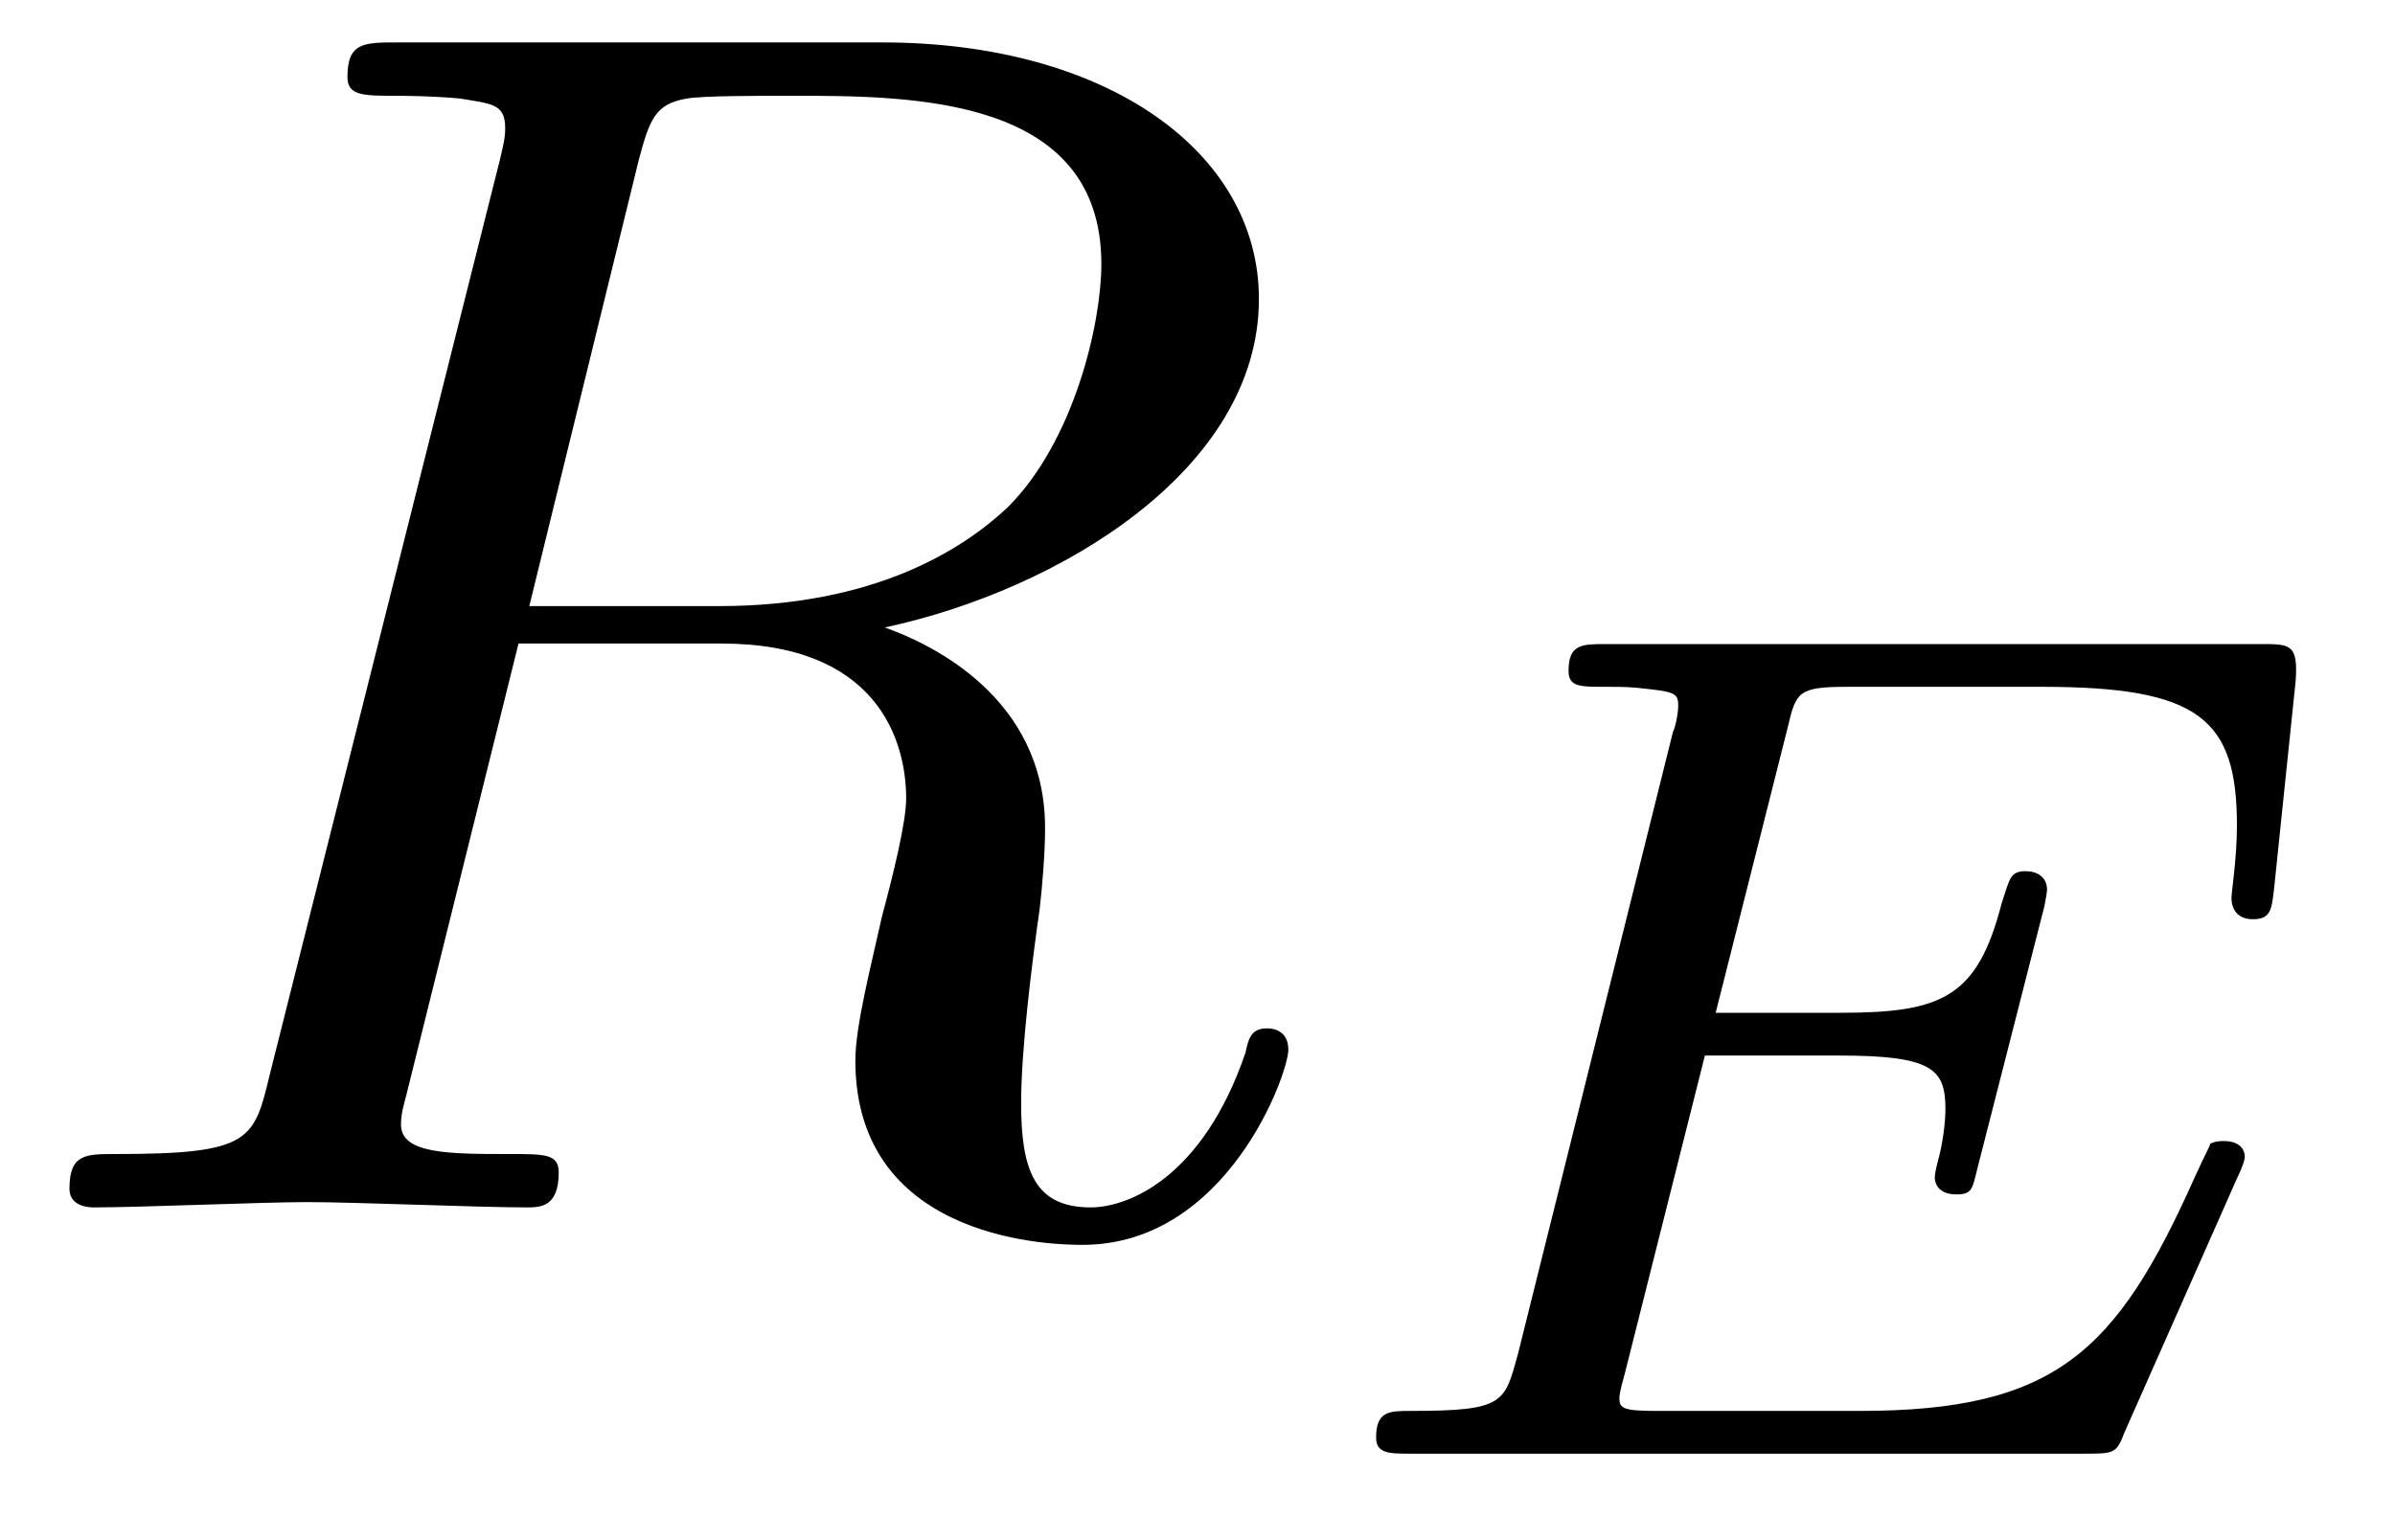
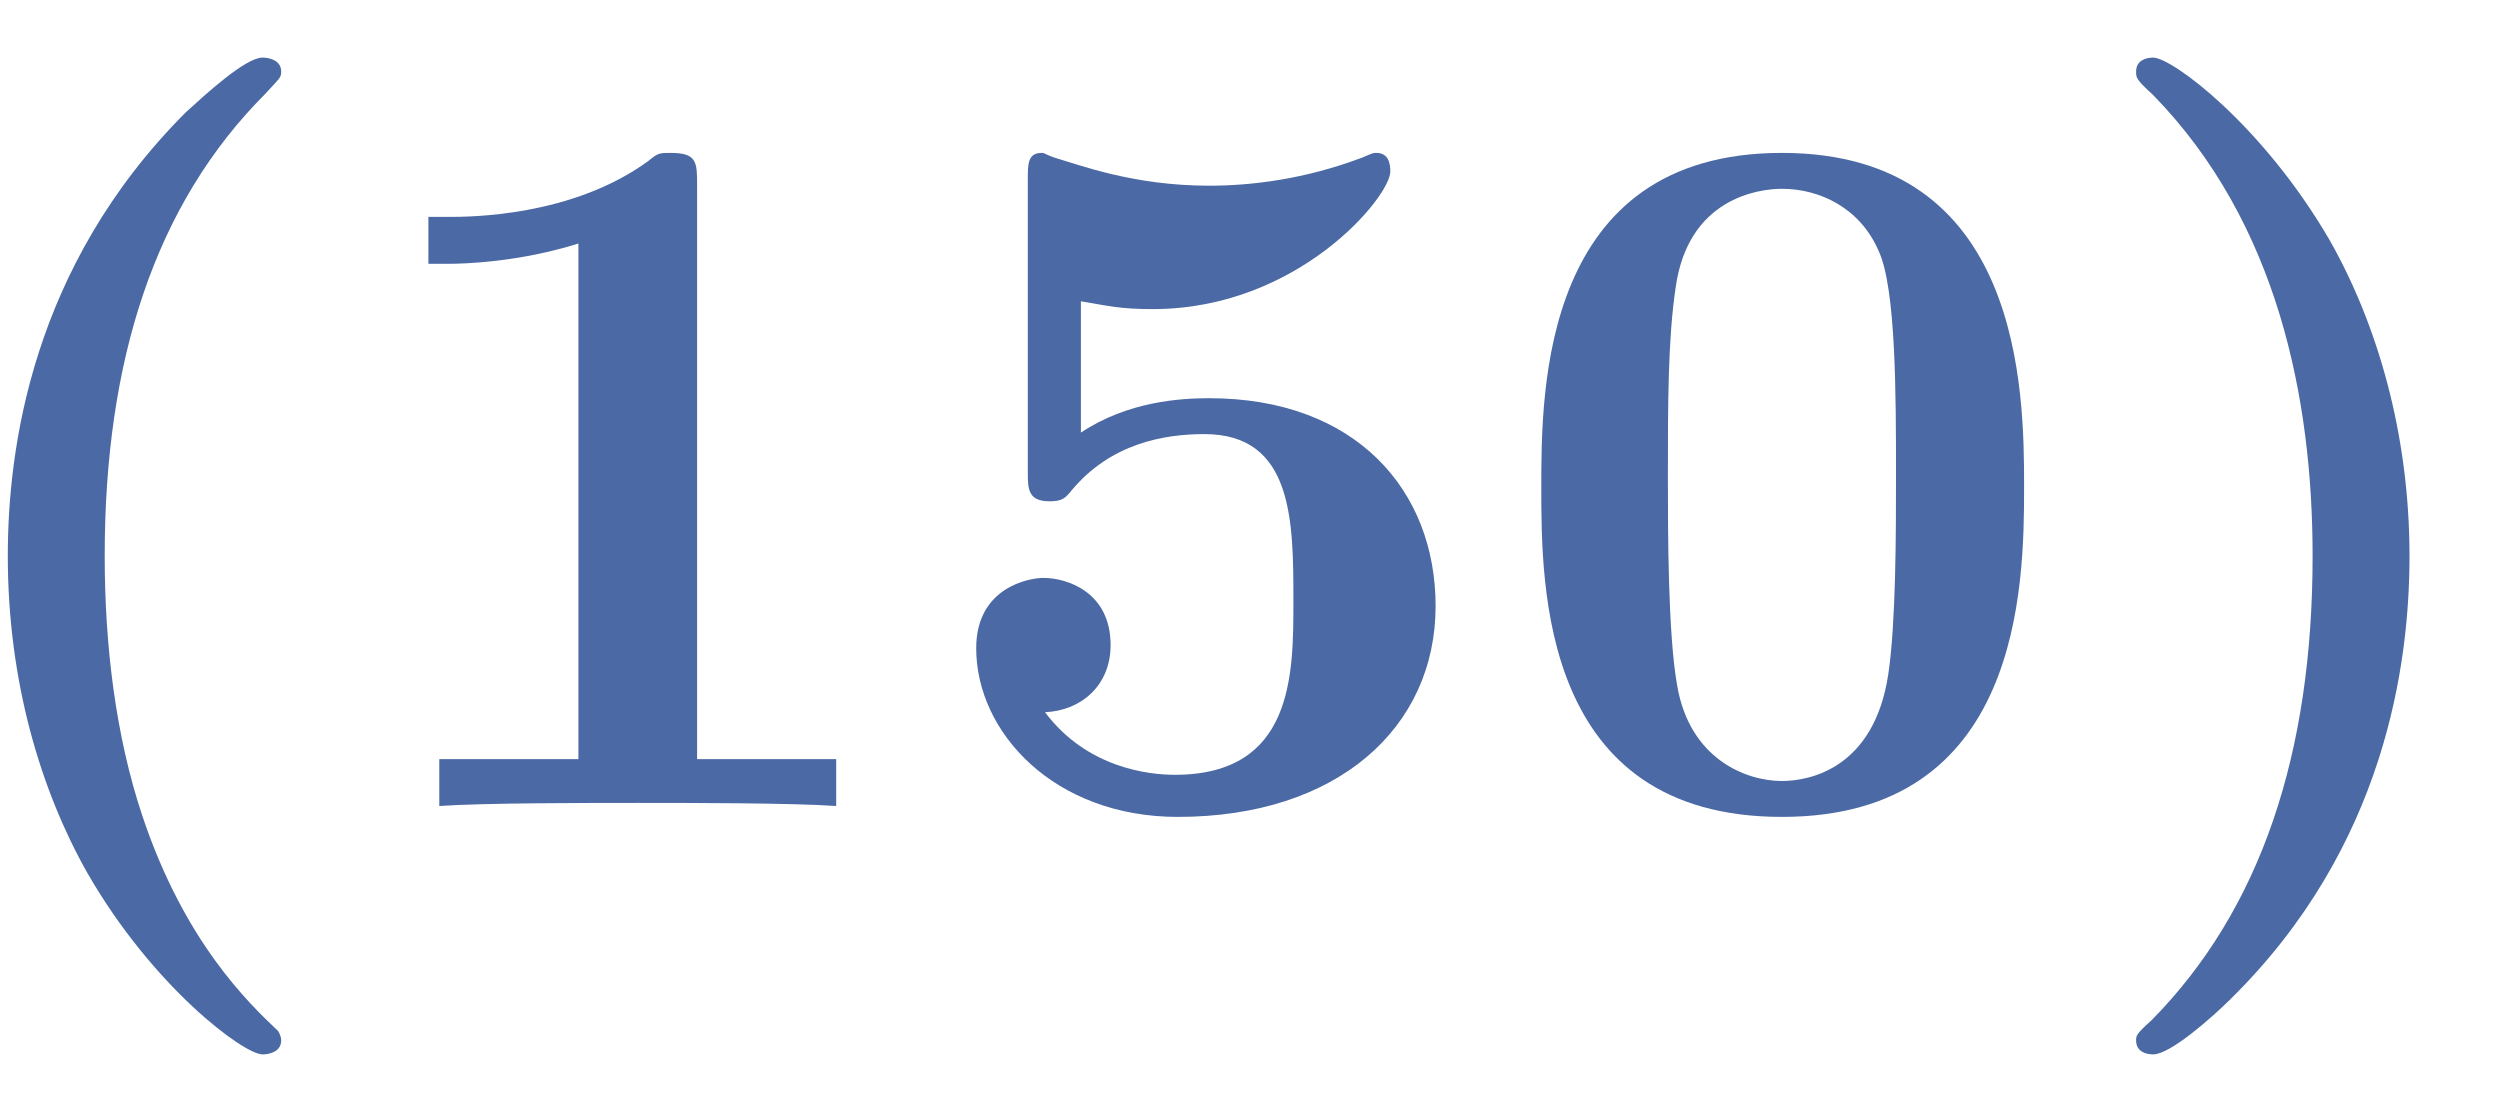
- <svg xmlns="http://www.w3.org/2000/svg" xmlns:xlink="http://www.w3.org/1999/xlink" width="14pt" height="9pt" viewBox="0 0 14 9" version="1.1">
+ <svg xmlns="http://www.w3.org/2000/svg" xmlns:xlink="http://www.w3.org/1999/xlink" width="25pt" height="11pt" viewBox="0 0 25 11" version="1.1">
  <defs>
    <g>
      <symbol overflow="visible" id="glyph0-0">
        <path style="stroke:none;" d="" />
      </symbol>
      <symbol overflow="visible" id="glyph0-1">
-         <path style="stroke:none;" d="M 3.734 -6.125 C 3.797 -6.359 3.828 -6.453 4.016 -6.484 C 4.109 -6.5 4.422 -6.5 4.625 -6.5 C 5.328 -6.5 6.438 -6.5 6.438 -5.516 C 6.438 -5.172 6.281 -4.484 5.891 -4.094 C 5.625 -3.844 5.109 -3.516 4.203 -3.516 L 3.094 -3.516 Z M 5.172 -3.391 C 6.188 -3.609 7.359 -4.312 7.359 -5.312 C 7.359 -6.172 6.469 -6.812 5.156 -6.812 L 2.328 -6.812 C 2.125 -6.812 2.031 -6.812 2.031 -6.609 C 2.031 -6.5 2.125 -6.5 2.312 -6.5 C 2.328 -6.5 2.516 -6.5 2.688 -6.484 C 2.875 -6.453 2.953 -6.453 2.953 -6.312 C 2.953 -6.281 2.953 -6.25 2.922 -6.125 L 1.578 -0.781 C 1.484 -0.391 1.469 -0.312 0.672 -0.312 C 0.5 -0.312 0.406 -0.312 0.406 -0.109 C 0.406 0 0.531 0 0.547 0 C 0.828 0 1.531 -0.031 1.797 -0.031 C 2.078 -0.031 2.797 0 3.078 0 C 3.156 0 3.266 0 3.266 -0.203 C 3.266 -0.312 3.188 -0.312 2.984 -0.312 C 2.625 -0.312 2.344 -0.312 2.344 -0.484 C 2.344 -0.547 2.359 -0.594 2.375 -0.656 L 3.031 -3.297 L 4.219 -3.297 C 5.125 -3.297 5.297 -2.734 5.297 -2.391 C 5.297 -2.25 5.219 -1.938 5.156 -1.703 C 5.094 -1.422 5 -1.062 5 -0.859 C 5 0.219 6.203 0.219 6.328 0.219 C 7.172 0.219 7.531 -0.781 7.531 -0.922 C 7.531 -1.047 7.422 -1.047 7.406 -1.047 C 7.312 -1.047 7.297 -0.984 7.281 -0.906 C 7.031 -0.172 6.594 0 6.375 0 C 6.047 0 5.969 -0.219 5.969 -0.609 C 5.969 -0.922 6.031 -1.422 6.078 -1.75 C 6.094 -1.891 6.109 -2.078 6.109 -2.219 C 6.109 -2.984 5.438 -3.297 5.172 -3.391 Z M 5.172 -3.391 " />
+         <path style="stroke:none;" d="M 3.781 2.25 C 3.484 1.969 2.844 1.359 2.422 0.094 C 2.156 -0.703 2.047 -1.609 2.047 -2.5 C 2.047 -4.453 2.547 -6.016 3.656 -7.125 C 3.797 -7.281 3.812 -7.281 3.812 -7.344 C 3.812 -7.453 3.703 -7.484 3.625 -7.484 C 3.453 -7.484 3.047 -7.109 2.859 -6.938 C 1.312 -5.391 1.078 -3.562 1.078 -2.5 C 1.078 -1.25 1.406 -0.156 1.875 0.672 C 2.531 1.812 3.438 2.484 3.625 2.484 C 3.703 2.484 3.812 2.453 3.812 2.344 C 3.812 2.297 3.781 2.25 3.781 2.25 Z M 3.781 2.25 " />
      </symbol>
-       <symbol overflow="visible" id="glyph1-0">
-         <path style="stroke:none;" d="" />
+       <symbol overflow="visible" id="glyph0-2">
+         <path style="stroke:none;" d="M 3.531 -6.203 C 3.531 -6.438 3.531 -6.531 3.266 -6.531 C 3.156 -6.531 3.141 -6.531 3.047 -6.453 C 2.281 -5.891 1.25 -5.891 1.047 -5.891 L 0.844 -5.891 L 0.844 -5.422 L 1.047 -5.422 C 1.203 -5.422 1.75 -5.438 2.344 -5.625 L 2.344 -0.469 L 0.953 -0.469 L 0.953 0 C 1.391 -0.031 2.453 -0.031 2.938 -0.031 C 3.422 -0.031 4.484 -0.031 4.922 0 L 4.922 -0.469 L 3.531 -0.469 Z M 3.531 -6.203 " />
      </symbol>
-       <symbol overflow="visible" id="glyph1-1">
-         <path style="stroke:none;" d="M 5.516 -1.609 C 5.562 -1.703 5.562 -1.734 5.562 -1.734 C 5.562 -1.781 5.531 -1.828 5.438 -1.828 C 5.422 -1.828 5.391 -1.828 5.359 -1.812 C 5.359 -1.797 5.344 -1.781 5.266 -1.609 C 4.812 -0.594 4.453 -0.25 3.312 -0.25 L 2.125 -0.25 C 1.922 -0.25 1.906 -0.266 1.906 -0.328 C 1.906 -0.328 1.906 -0.359 1.938 -0.469 L 2.406 -2.328 L 3.188 -2.328 C 3.734 -2.328 3.812 -2.25 3.812 -2.016 C 3.812 -1.938 3.797 -1.812 3.766 -1.703 C 3.75 -1.641 3.75 -1.625 3.75 -1.609 C 3.75 -1.609 3.75 -1.516 3.875 -1.516 C 3.969 -1.516 3.969 -1.547 4 -1.672 L 4.391 -3.203 C 4.406 -3.281 4.406 -3.297 4.406 -3.297 C 4.406 -3.375 4.344 -3.406 4.281 -3.406 C 4.188 -3.406 4.188 -3.359 4.141 -3.219 C 4 -2.672 3.797 -2.578 3.203 -2.578 L 2.469 -2.578 L 2.891 -4.25 C 2.938 -4.453 2.953 -4.484 3.234 -4.484 L 4.375 -4.484 C 5.297 -4.484 5.516 -4.297 5.516 -3.672 C 5.516 -3.484 5.484 -3.281 5.484 -3.25 C 5.484 -3.188 5.516 -3.125 5.609 -3.125 C 5.719 -3.125 5.719 -3.188 5.734 -3.312 L 5.859 -4.516 C 5.875 -4.734 5.828 -4.734 5.656 -4.734 L 1.828 -4.734 C 1.688 -4.734 1.609 -4.734 1.609 -4.578 C 1.609 -4.484 1.672 -4.484 1.828 -4.484 C 1.938 -4.484 1.969 -4.484 2.094 -4.469 C 2.234 -4.453 2.25 -4.438 2.25 -4.375 C 2.25 -4.328 2.234 -4.25 2.219 -4.219 L 1.312 -0.578 C 1.234 -0.297 1.234 -0.25 0.688 -0.25 C 0.562 -0.25 0.484 -0.25 0.484 -0.094 C 0.484 0 0.562 0 0.688 0 L 4.625 0 C 4.797 0 4.812 0 4.859 -0.125 Z M 5.516 -1.609 " />
+       <symbol overflow="visible" id="glyph0-3">
+         <path style="stroke:none;" d="M 5.156 -2 C 5.156 -3.156 4.359 -4.078 2.891 -4.078 C 2.609 -4.078 2.078 -4.047 1.609 -3.734 L 1.609 -5.047 C 1.891 -5 2 -4.969 2.328 -4.969 C 3.781 -4.969 4.703 -6.094 4.703 -6.344 C 4.703 -6.422 4.688 -6.531 4.562 -6.531 C 4.531 -6.531 4.531 -6.531 4.422 -6.484 C 3.844 -6.266 3.312 -6.203 2.891 -6.203 C 2.141 -6.203 1.609 -6.406 1.344 -6.484 C 1.25 -6.516 1.25 -6.531 1.219 -6.531 C 1.078 -6.531 1.078 -6.422 1.078 -6.266 L 1.078 -3.344 C 1.078 -3.172 1.078 -3.047 1.297 -3.047 C 1.422 -3.047 1.453 -3.078 1.516 -3.156 C 1.906 -3.625 2.438 -3.719 2.844 -3.719 C 3.734 -3.719 3.734 -2.844 3.734 -2.047 C 3.734 -1.312 3.734 -0.312 2.547 -0.312 C 2.297 -0.312 1.672 -0.375 1.25 -0.938 C 1.609 -0.953 1.906 -1.203 1.906 -1.609 C 1.906 -2.141 1.469 -2.281 1.234 -2.281 C 1.094 -2.281 0.562 -2.188 0.562 -1.578 C 0.562 -0.734 1.344 0.109 2.578 0.109 C 4.172 0.109 5.156 -0.781 5.156 -2 Z M 5.156 -2 " />
+       </symbol>
+       <symbol overflow="visible" id="glyph0-4">
+         <path style="stroke:none;" d="M 5.281 -3.188 C 5.281 -4.141 5.266 -6.531 2.859 -6.531 C 0.453 -6.531 0.453 -4.156 0.453 -3.188 C 0.453 -2.188 0.453 0.109 2.859 0.109 C 5.25 0.109 5.281 -2.188 5.281 -3.188 Z M 2.859 -0.25 C 2.5 -0.25 1.938 -0.469 1.812 -1.203 C 1.719 -1.719 1.719 -2.75 1.719 -3.297 C 1.719 -4.016 1.719 -4.672 1.797 -5.188 C 1.922 -6.078 2.625 -6.172 2.859 -6.172 C 3.234 -6.172 3.641 -5.984 3.828 -5.547 C 4 -5.172 4 -4.109 4 -3.297 C 4 -2.734 4 -1.828 3.922 -1.312 C 3.781 -0.391 3.156 -0.25 2.859 -0.25 Z M 2.859 -0.25 " />
+       </symbol>
+       <symbol overflow="visible" id="glyph0-5">
+         <path style="stroke:none;" d="M 3.375 -2.5 C 3.375 -3.734 3.047 -4.828 2.578 -5.656 C 1.906 -6.812 1 -7.484 0.812 -7.484 C 0.734 -7.484 0.641 -7.453 0.641 -7.344 C 0.641 -7.281 0.641 -7.266 0.812 -7.109 C 2.062 -5.828 2.406 -4.062 2.406 -2.5 C 2.406 -0.531 1.891 1.031 0.797 2.141 C 0.641 2.281 0.641 2.297 0.641 2.344 C 0.641 2.453 0.734 2.484 0.812 2.484 C 0.984 2.484 1.406 2.109 1.578 1.938 C 3.141 0.406 3.375 -1.438 3.375 -2.5 Z M 3.375 -2.5 " />
      </symbol>
    </g>
  </defs>
  <g id="surface1">
-     <g style="fill:rgb(0%,0%,0%);fill-opacity:1;">
-       <use xlink:href="#glyph0-1" x="0" y="7.06" />
+     <g style="fill:rgb(29.417%,41.185%,64.256%);fill-opacity:1;">
+       <use xlink:href="#glyph0-1" x="-1" y="8.06" />
    </g>
-     <g style="fill:rgb(0%,0%,0%);fill-opacity:1;">
-       <use xlink:href="#glyph1-1" x="7.56" y="8.5" />
+     <g style="fill:rgb(29.417%,41.185%,64.256%);fill-opacity:1;">
+       <use xlink:href="#glyph0-2" x="3.44" y="8.06" />
+     </g>
+     <g style="fill:rgb(29.417%,41.185%,64.256%);fill-opacity:1;">
+       <use xlink:href="#glyph0-3" x="9.2" y="8.06" />
+     </g>
+     <g style="fill:rgb(29.417%,41.185%,64.256%);fill-opacity:1;">
+       <use xlink:href="#glyph0-4" x="14.96" y="8.06" />
+     </g>
+     <g style="fill:rgb(29.417%,41.185%,64.256%);fill-opacity:1;">
+       <use xlink:href="#glyph0-5" x="20.72" y="8.06" />
    </g>
  </g>
</svg>
